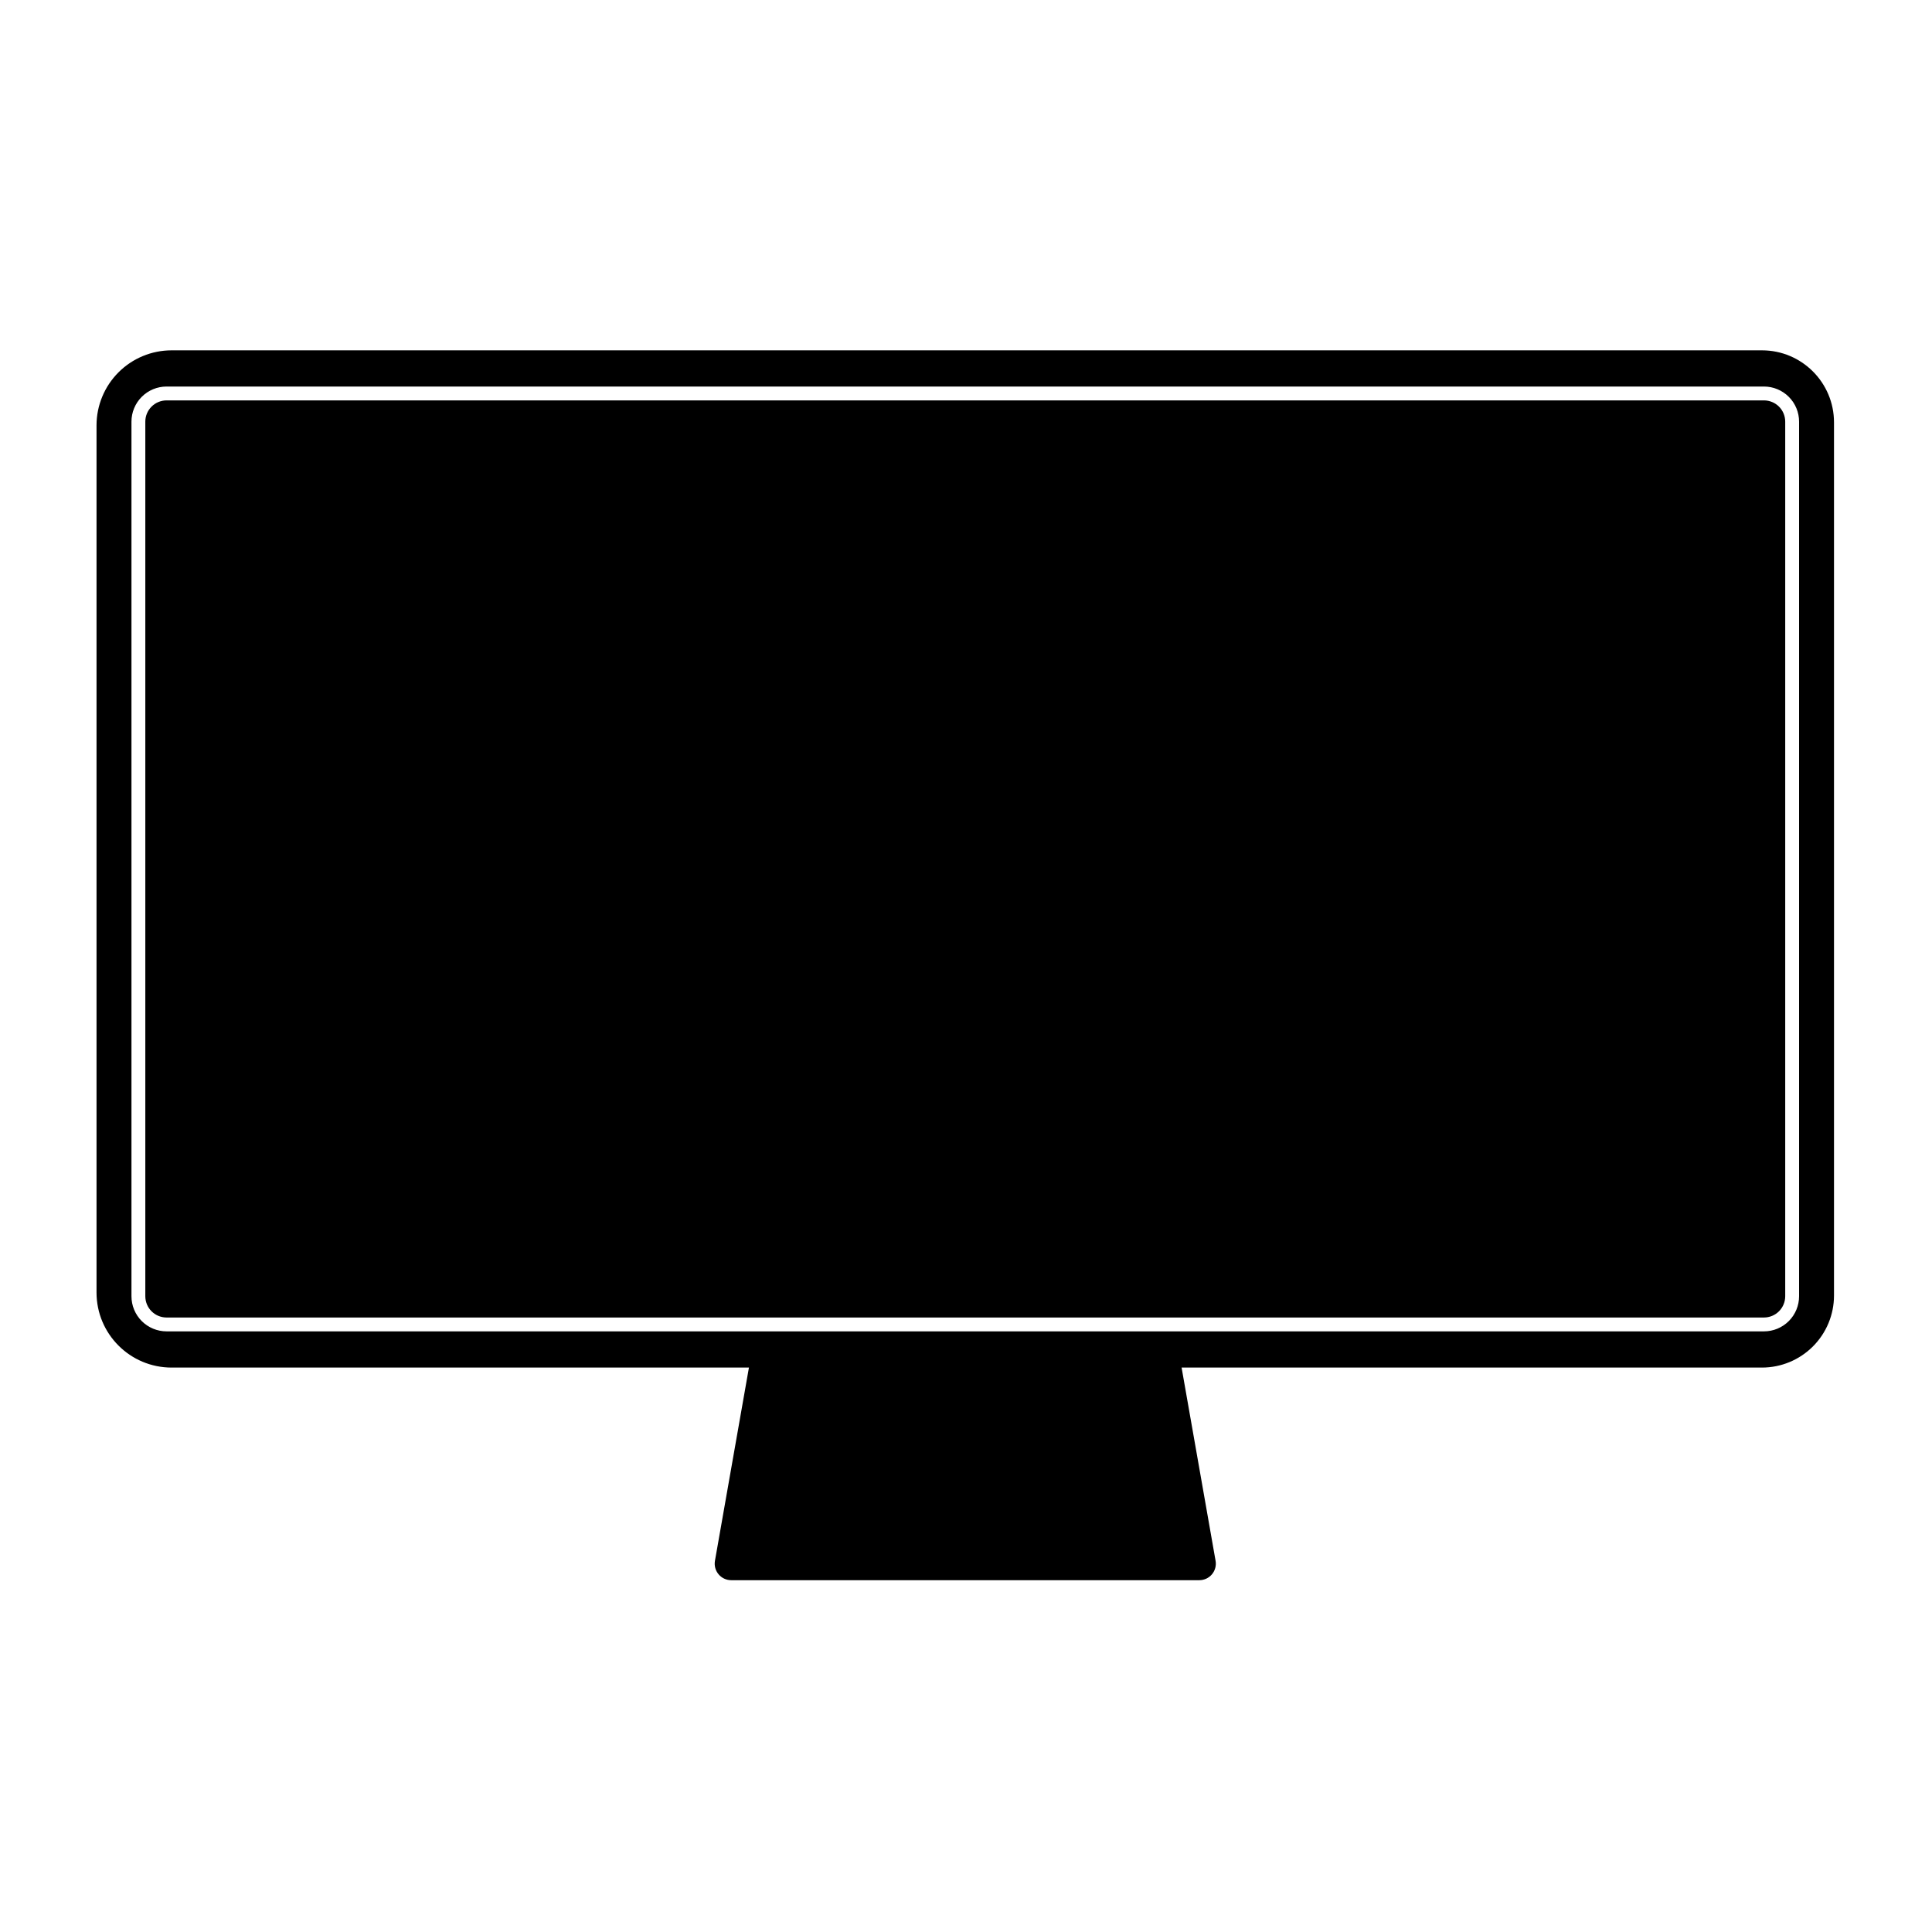
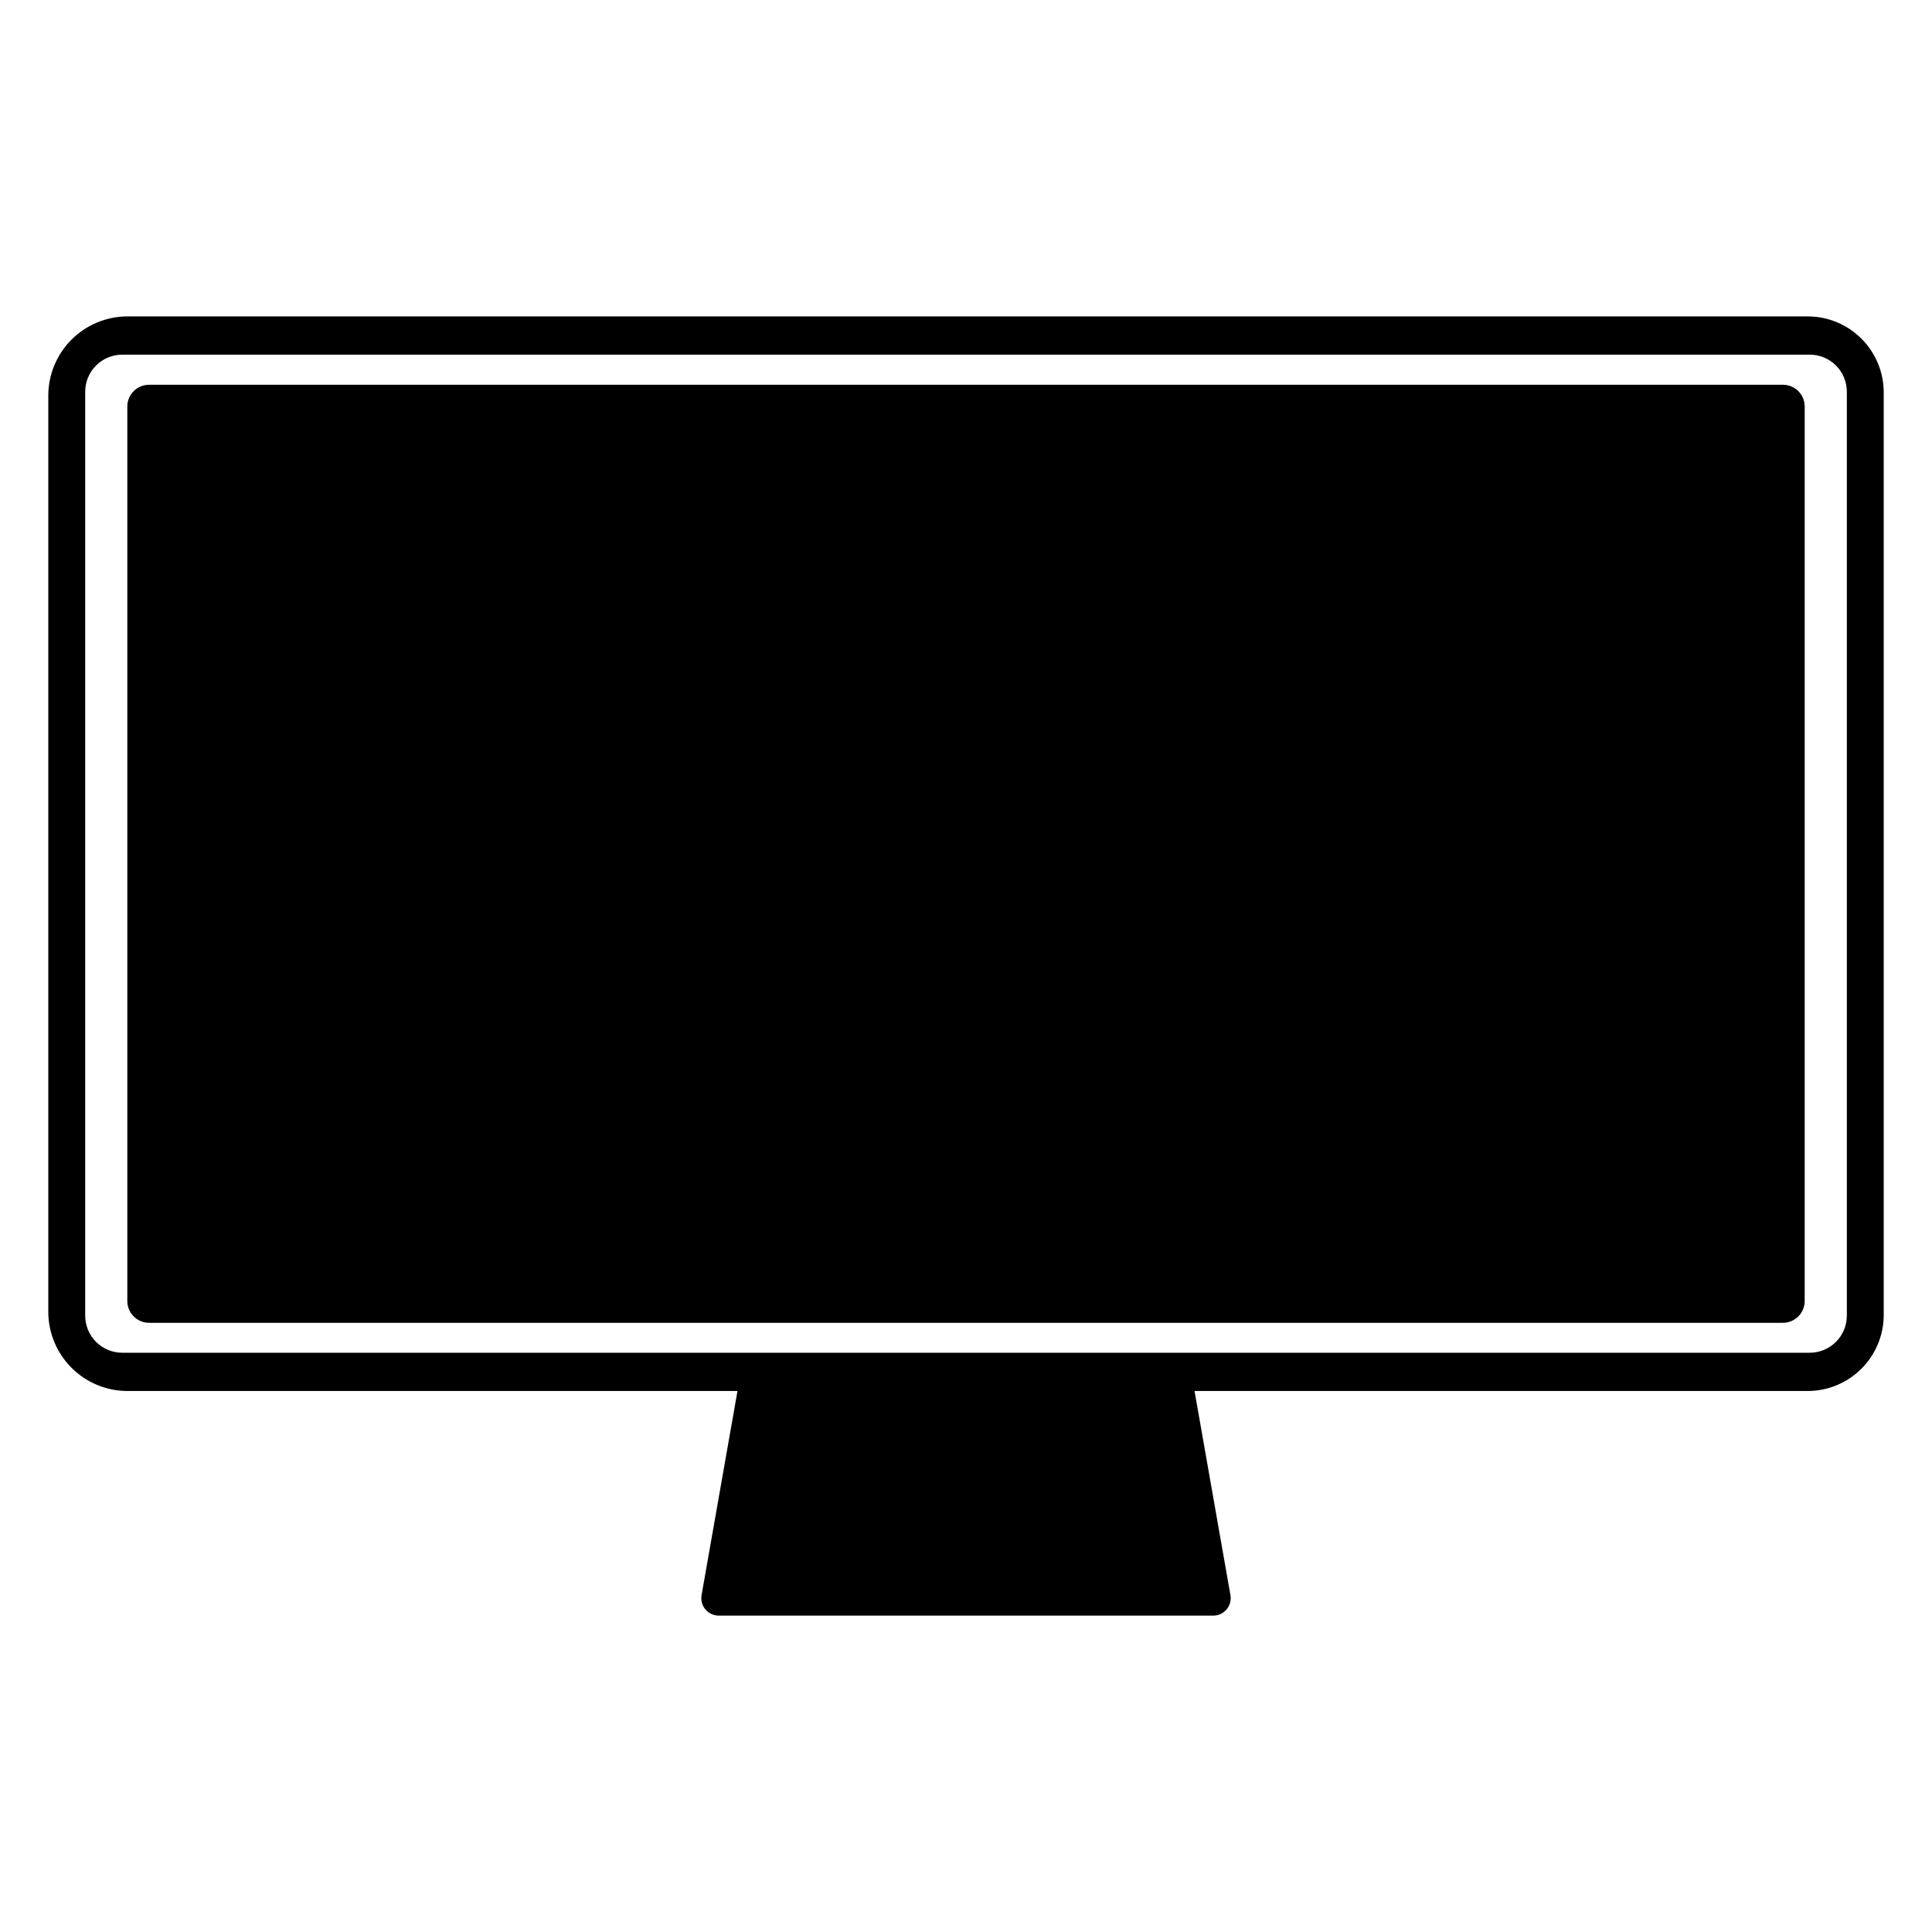
- <svg xmlns="http://www.w3.org/2000/svg" version="1.1" id="Layer_2" x="0px" y="0px" width="283.46px" height="283.46px" viewBox="0 0 283.46 283.46" style="enable-background:new 0 0 283.46 283.46;" xml:space="preserve">
+ <svg xmlns="http://www.w3.org/2000/svg" version="1.1" id="Layer_3" x="0px" y="0px" width="283.46px" height="283.46px" viewBox="0 0 283.46 283.46" enable-background="new 0 0 283.46 283.46" xml:space="preserve">
  <g>
-     <path style="fill:none;" d="M258.804,56.712H24.441c-1.367,0-2.677,0.543-3.644,1.51s-1.509,2.277-1.509,3.643v128.318   c0,1.366,0.543,2.678,1.509,3.644s2.277,1.509,3.644,1.509h234.363c1.367,0,2.678-0.543,3.644-1.509   c0.968-0.966,1.51-2.277,1.51-3.644V61.865c0-1.366-0.542-2.677-1.51-3.643C261.482,57.255,260.171,56.712,258.804,56.712z    M261.925,190.183c0,0.414-0.082,0.818-0.238,1.193c-0.154,0.375-0.384,0.721-0.677,1.014c-0.292,0.292-0.638,0.521-1.013,0.676   c-0.374,0.155-0.779,0.237-1.193,0.237H24.441c-0.414,0-0.819-0.082-1.194-0.237s-0.72-0.384-1.012-0.676   c-0.293-0.293-0.521-0.639-0.677-1.014s-0.237-0.779-0.237-1.193V61.865c0-0.414,0.082-0.819,0.237-1.194s0.384-0.72,0.677-1.012   c0.292-0.293,0.637-0.522,1.012-0.676c0.375-0.155,0.78-0.238,1.194-0.238h234.364c0.414,0,0.819,0.083,1.193,0.238   c0.375,0.154,0.721,0.383,1.013,0.676c0.293,0.292,0.522,0.638,0.677,1.012c0.156,0.375,0.238,0.78,0.238,1.194V190.183z" />
-     <path d="M258.511,51.401H25.177c-2.921,0-5.723,1.16-7.789,3.226c-2.065,2.066-3.226,4.867-3.226,7.789v127.217   c0,6.084,4.931,11.015,11.015,11.015h84.706c0,0-3.633,20.652-4.987,28.351c-0.124,0.705,0.07,1.431,0.531,1.98   c0.461,0.549,1.142,0.865,1.859,0.865h68.674c0.717,0,1.396-0.316,1.857-0.865c0.461-0.55,0.656-1.275,0.531-1.98   c-1.354-7.698-4.986-28.351-4.986-28.351h85.148c2.803,0,5.492-1.114,7.475-3.097c1.983-1.982,3.097-4.672,3.097-7.475V61.973   C269.083,56.134,264.35,51.401,258.511,51.401z M263.958,190.183c0,1.366-0.542,2.678-1.51,3.644   c-0.966,0.966-2.276,1.509-3.644,1.509H24.441c-1.367,0-2.677-0.543-3.644-1.509s-1.509-2.277-1.509-3.644V61.865   c0-1.366,0.543-2.677,1.509-3.643s2.277-1.51,3.644-1.51h234.363c1.367,0,2.678,0.543,3.644,1.51   c0.968,0.966,1.51,2.277,1.51,3.643V190.183z" />
-     <path d="M261.01,59.659c-0.292-0.293-0.638-0.522-1.013-0.676c-0.374-0.155-0.779-0.238-1.193-0.238H24.44   c-0.414,0-0.819,0.083-1.194,0.238c-0.375,0.154-0.72,0.383-1.012,0.676c-0.293,0.292-0.521,0.638-0.677,1.012   s-0.237,0.78-0.237,1.194v128.318c0,0.414,0.082,0.818,0.237,1.193s0.384,0.721,0.677,1.014c0.292,0.292,0.637,0.521,1.012,0.676   s0.78,0.237,1.194,0.237h234.363c0.414,0,0.819-0.082,1.193-0.237c0.375-0.155,0.721-0.384,1.013-0.676   c0.293-0.293,0.522-0.639,0.677-1.014c0.156-0.375,0.238-0.779,0.238-1.193V61.865c0-0.414-0.082-0.819-0.238-1.194   C261.533,60.296,261.303,59.951,261.01,59.659z" />
+     <path fill="none" d="M265.52,52.033H17.944c-1.444,0-2.828,0.574-3.85,1.595c-1.021,1.021-1.594,2.405-1.594,3.848v135.552   c0,1.445,0.573,2.83,1.594,3.851c1.022,1.021,2.407,1.594,3.85,1.594h247.575c1.444,0,2.83-0.573,3.851-1.594   c1.021-1.021,1.596-2.406,1.596-3.851V57.476c0-1.443-0.573-2.827-1.594-3.848C268.349,52.607,266.963,52.033,265.52,52.033z    M264.782,190.887c0,0.425-0.084,0.838-0.243,1.221c-0.159,0.384-0.393,0.737-0.692,1.037c-0.3,0.298-0.653,0.534-1.036,0.691   c-0.383,0.159-0.797,0.244-1.22,0.244H21.872h-0.001c-0.424,0-0.838-0.085-1.221-0.244c-0.384-0.157-0.736-0.392-1.035-0.691   c-0.3-0.3-0.534-0.653-0.692-1.037c-0.159-0.383-0.243-0.796-0.243-1.221V59.641c0-0.423,0.083-0.839,0.243-1.221   c0.158-0.382,0.393-0.736,0.692-1.035c0.298-0.299,0.651-0.533,1.035-0.691c0.383-0.159,0.797-0.243,1.221-0.243h0.001h239.72   c0.424,0,0.838,0.084,1.221,0.243c0.383,0.158,0.736,0.391,1.035,0.691c0.301,0.299,0.535,0.652,0.691,1.035   c0.159,0.383,0.243,0.798,0.243,1.221V190.887z" />
+     <g>
+       <path d="M263.847,57.385c-0.299-0.3-0.652-0.533-1.035-0.691c-0.383-0.159-0.797-0.243-1.221-0.243H21.872h-0.001    c-0.424,0-0.838,0.084-1.221,0.243c-0.384,0.158-0.737,0.392-1.035,0.691c-0.3,0.299-0.534,0.653-0.692,1.035    c-0.16,0.382-0.243,0.798-0.243,1.221v131.246c0,0.425,0.084,0.838,0.243,1.221c0.158,0.384,0.393,0.737,0.692,1.037    c0.299,0.3,0.651,0.534,1.035,0.691c0.383,0.159,0.797,0.244,1.221,0.244h0.001H261.59c0.423,0,0.837-0.085,1.22-0.244    c0.383-0.157,0.736-0.394,1.036-0.691c0.3-0.3,0.533-0.653,0.692-1.037c0.159-0.383,0.243-0.796,0.243-1.221V59.641    c0-0.423-0.084-0.838-0.243-1.221C264.382,58.037,264.148,57.684,263.847,57.385z" />
+     </g>
+     <path d="M265.209,46.422H18.722c-3.086,0-6.046,1.226-8.229,3.408c-2.182,2.183-3.408,5.142-3.408,8.229v134.389   c0,6.427,5.209,11.638,11.637,11.638h89.48c0,0-3.837,21.815-5.268,29.949c-0.131,0.744,0.074,1.512,0.562,2.092   c0.486,0.578,1.206,0.914,1.964,0.914h72.544c0.759,0,1.476-0.336,1.963-0.914c0.486-0.582,0.691-1.348,0.561-2.092   c-1.431-8.133-5.268-29.949-5.268-29.949h89.949c2.961,0,5.801-1.178,7.896-3.271c2.095-2.095,3.271-4.938,3.271-7.896V57.59   C276.379,51.421,271.377,46.422,265.209,46.422z M270.965,193.028c0,1.444-0.574,2.829-1.596,3.851   c-1.021,1.021-2.406,1.594-3.851,1.594H17.944c-1.443,0-2.828-0.573-3.85-1.594c-1.021-1.021-1.594-2.405-1.594-3.851V57.476   c0-1.443,0.573-2.827,1.594-3.848c1.022-1.021,2.406-1.595,3.85-1.595H265.52c1.443,0,2.829,0.574,3.852,1.595   c1.021,1.021,1.594,2.405,1.594,3.848V193.028z" />
  </g>
</svg>
